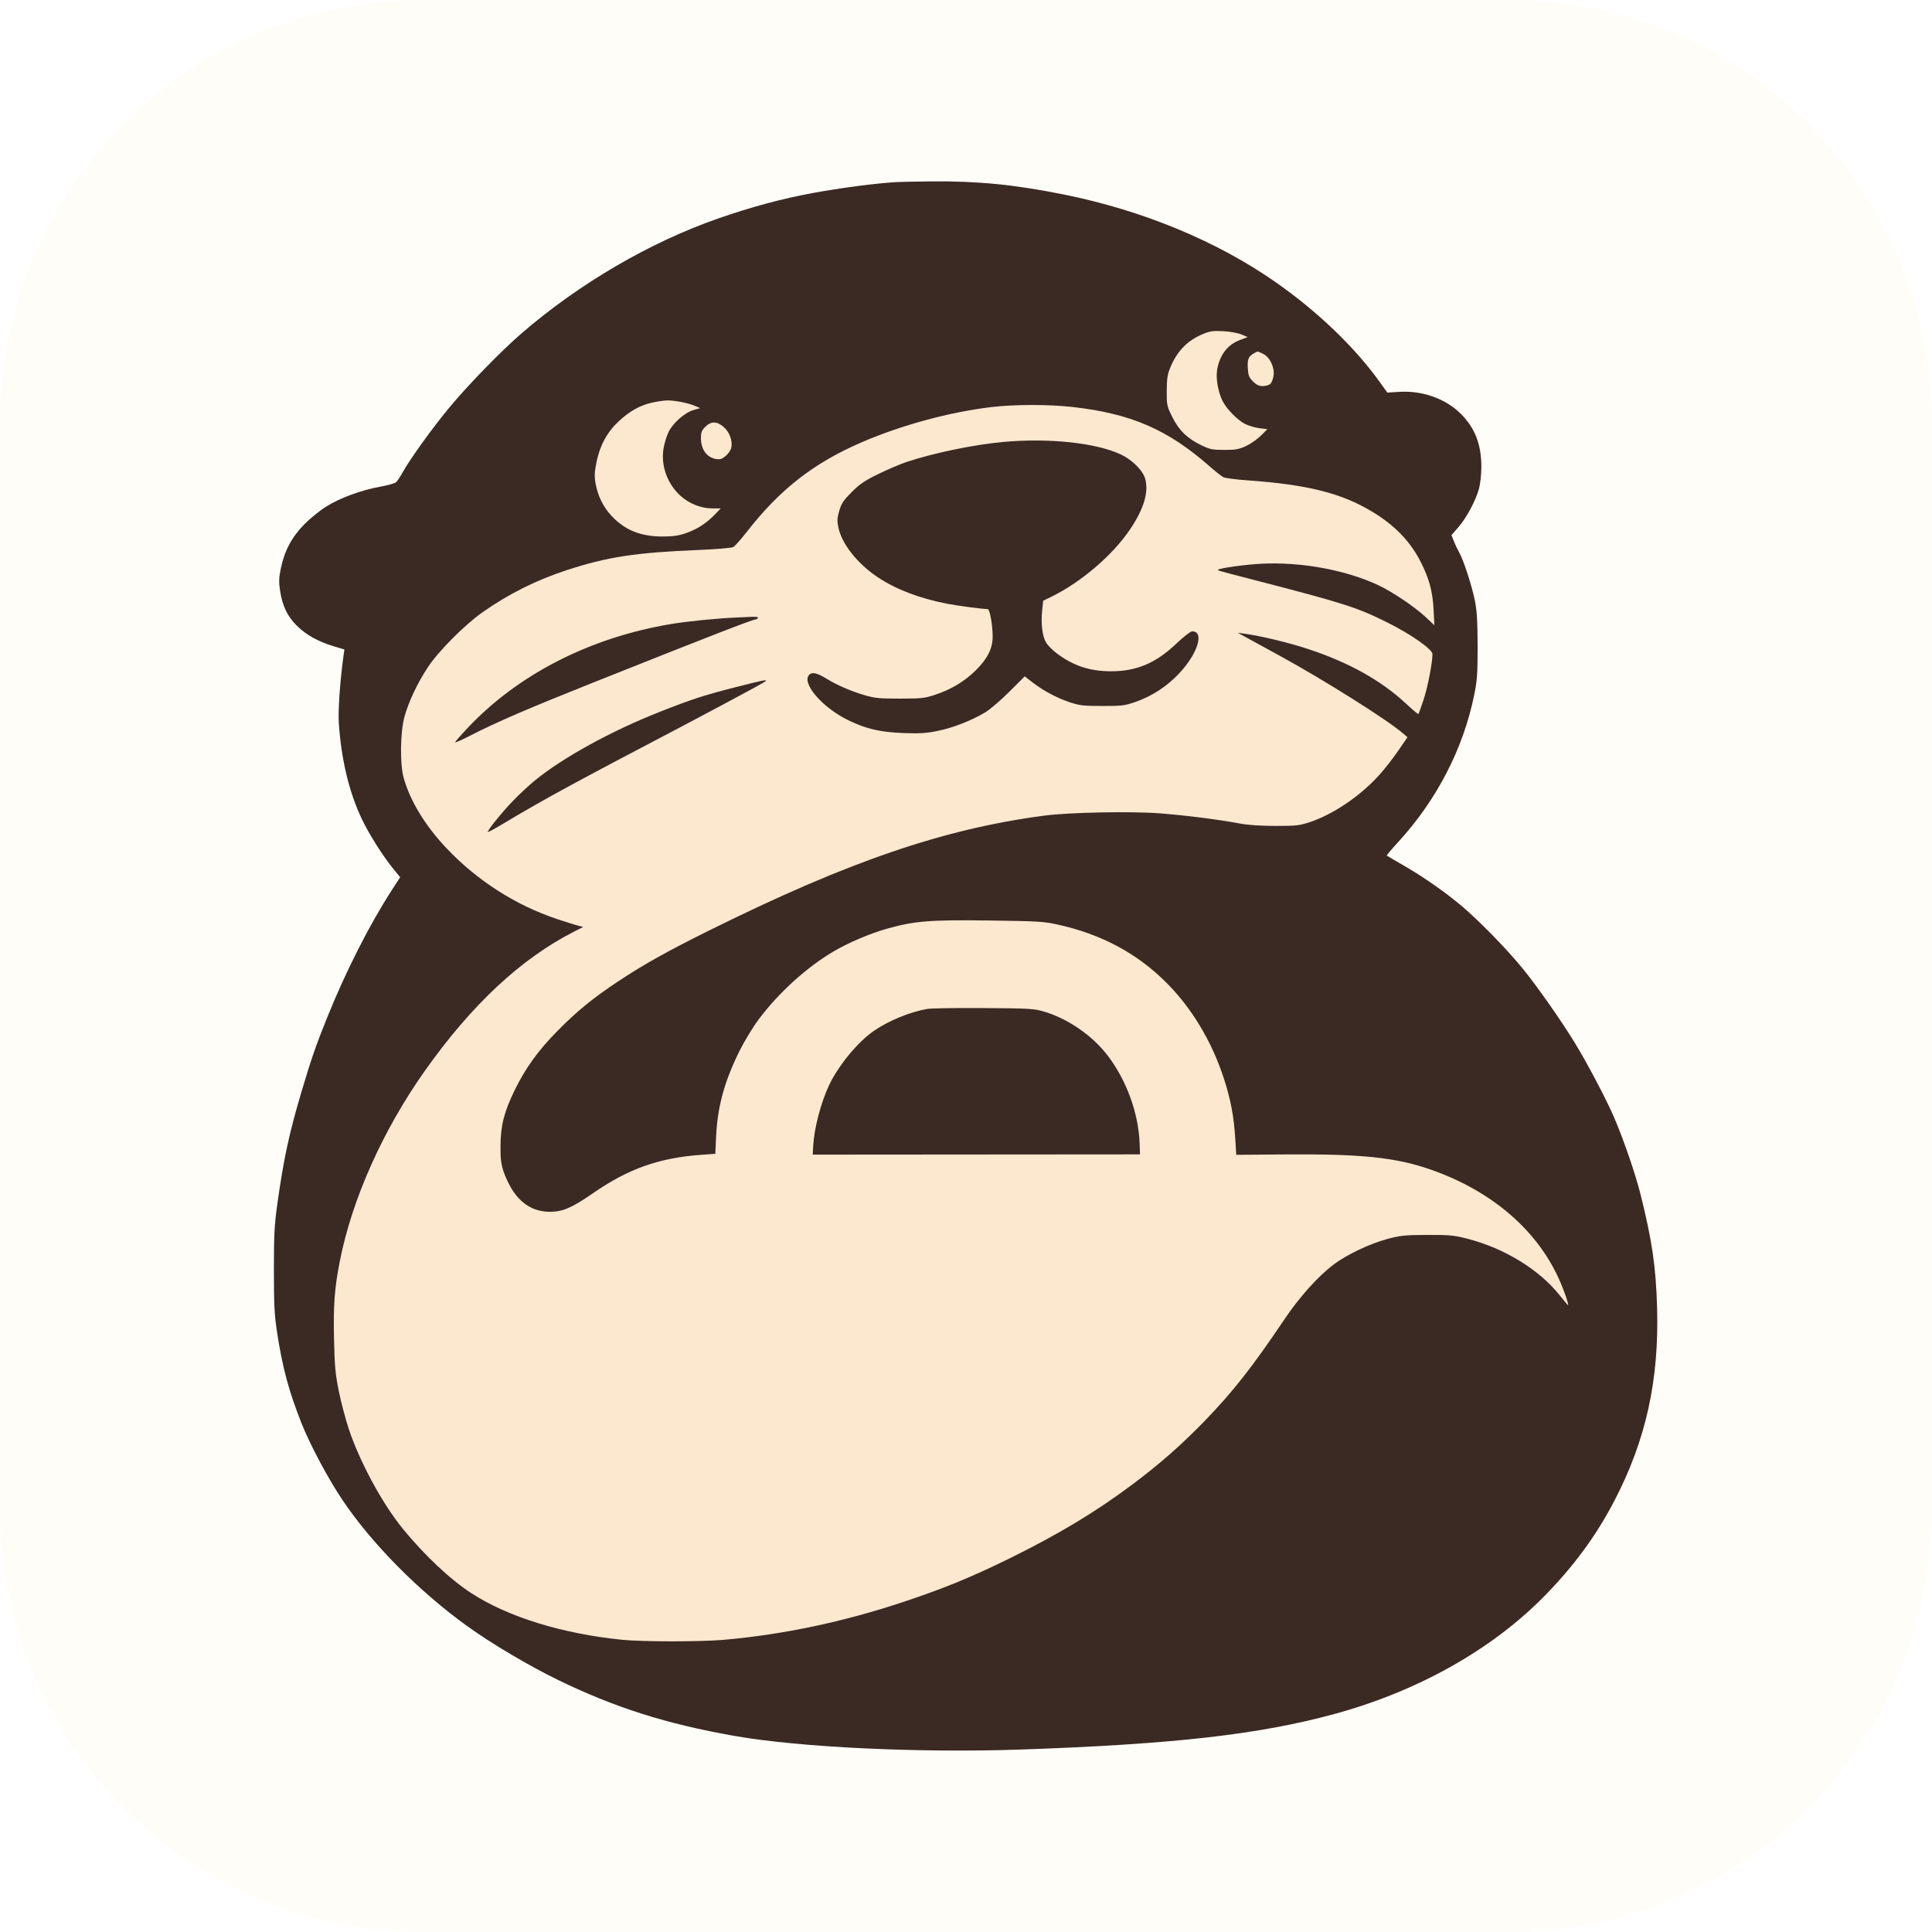
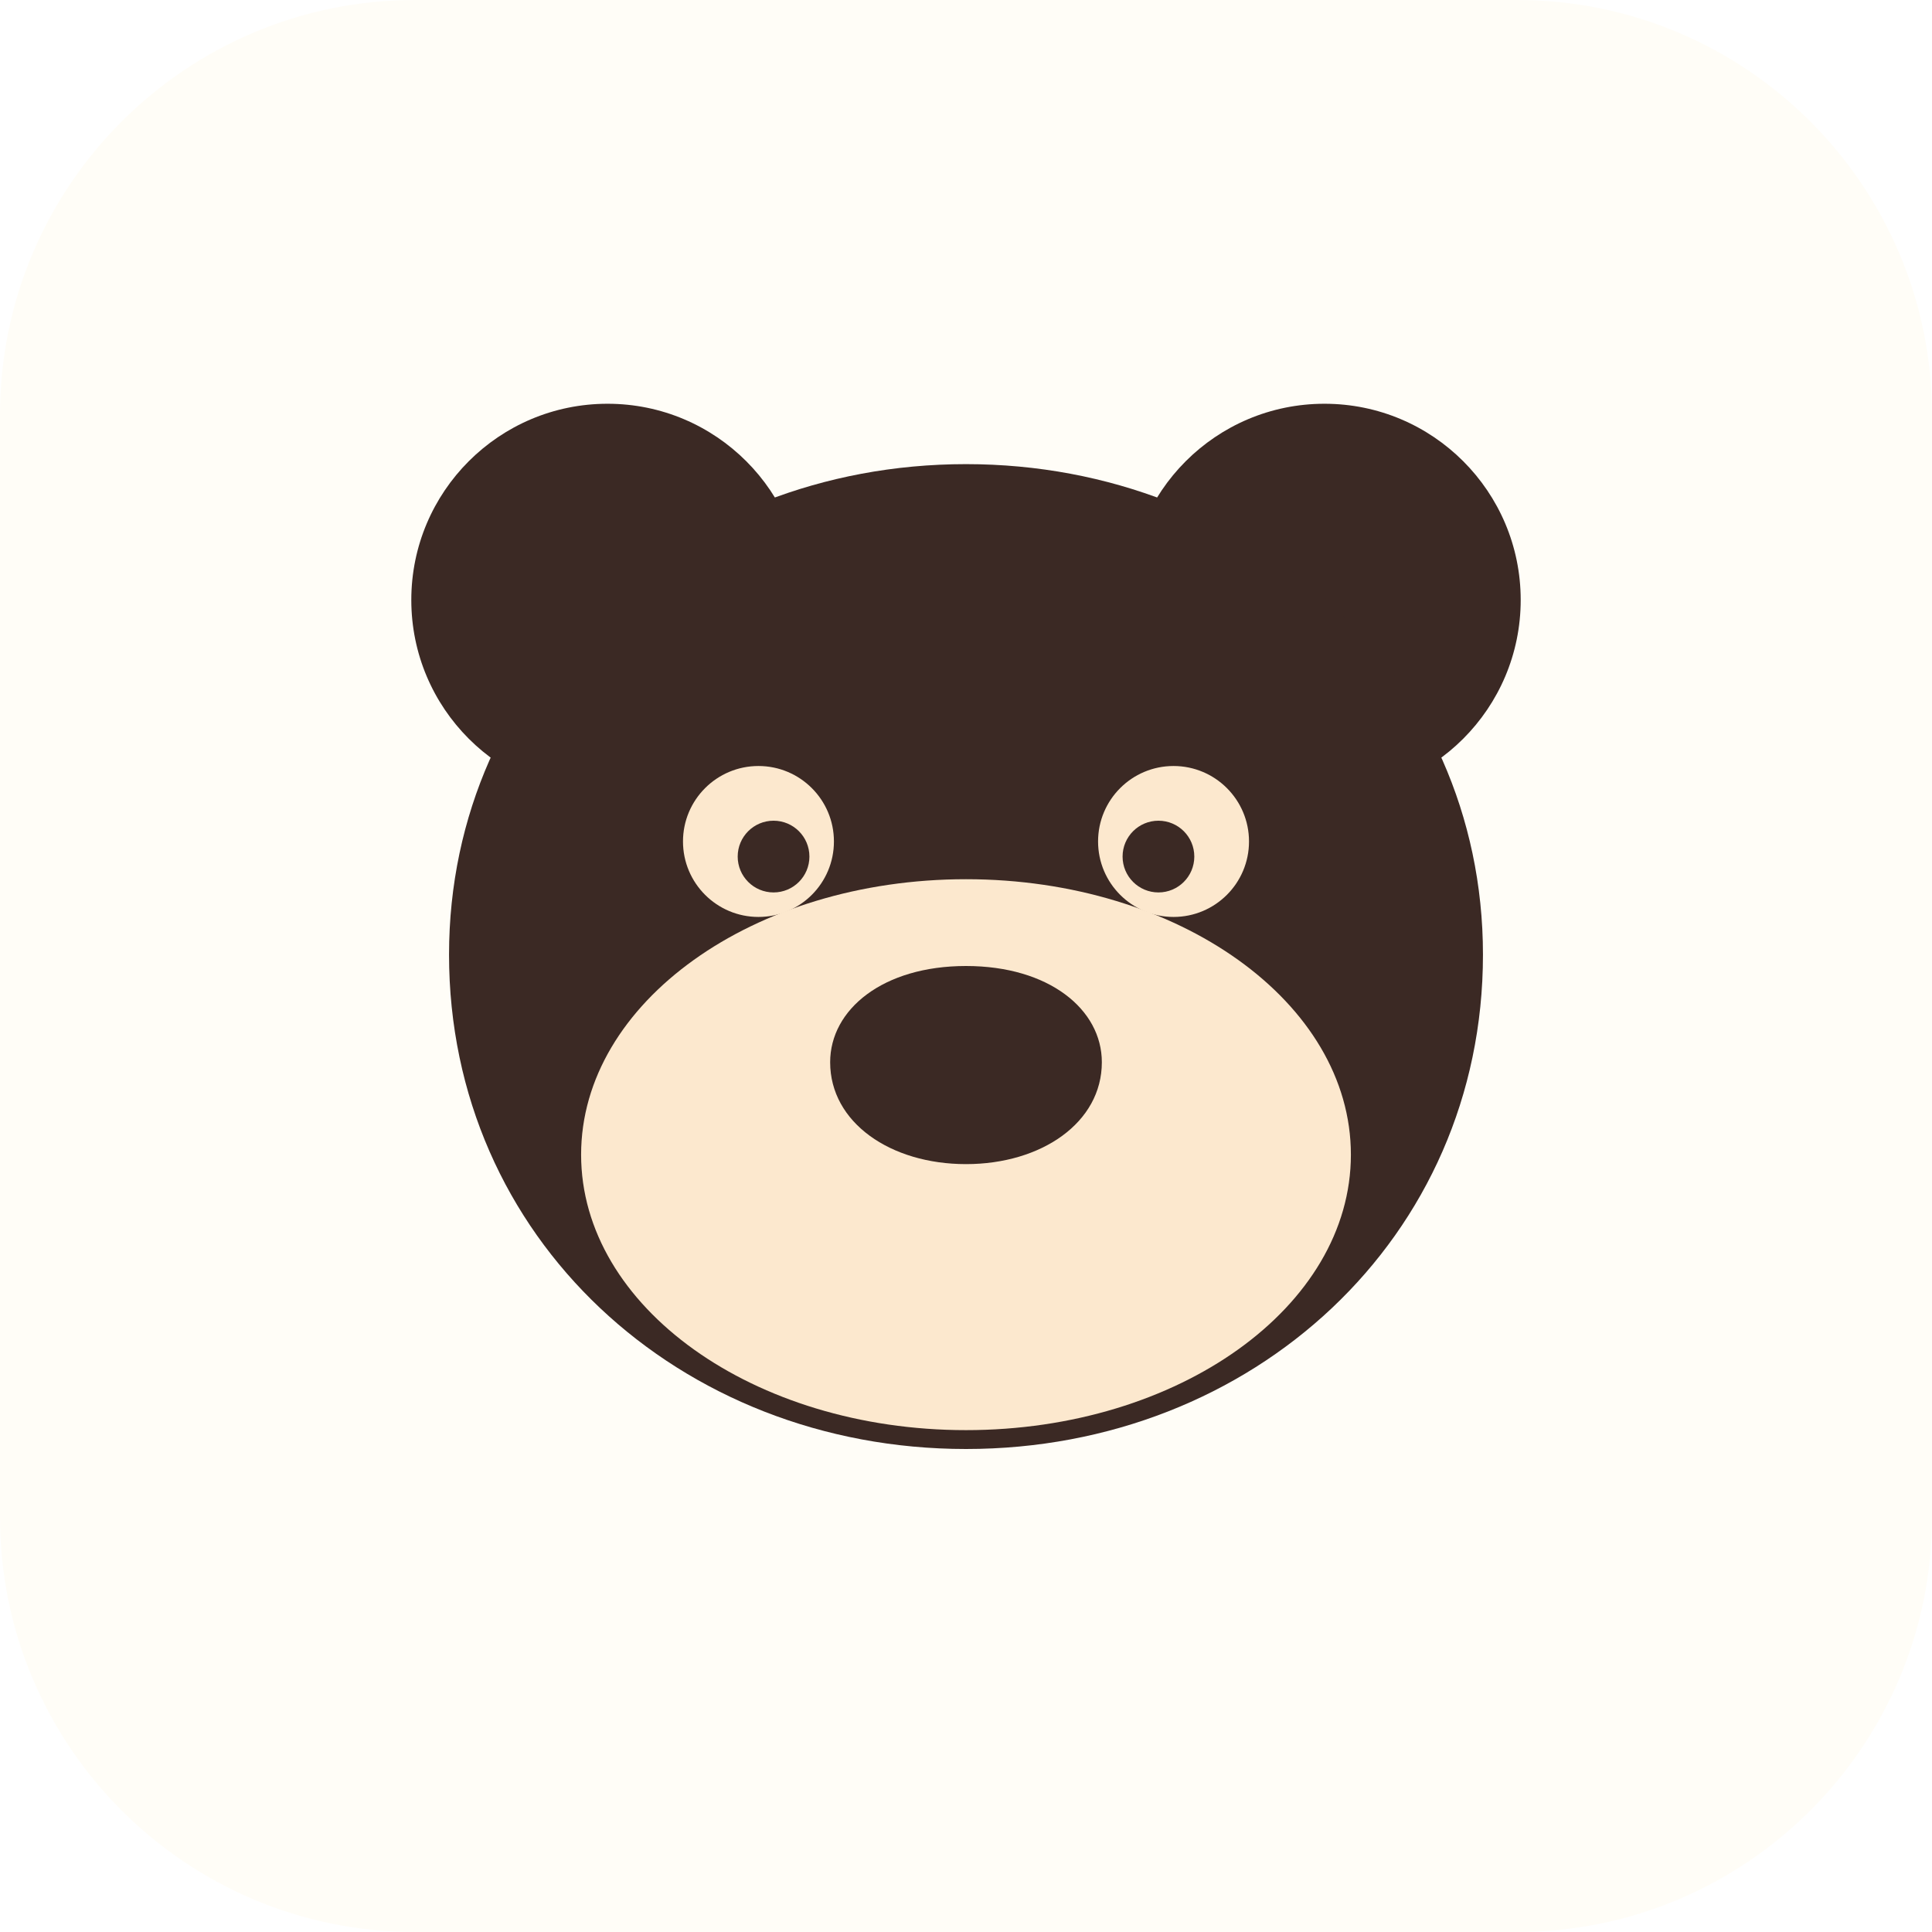
<svg xmlns="http://www.w3.org/2000/svg" viewBox="0 0 64 64" width="64" height="64" role="img" aria-label="ToolsBag">
-   <rect x="0" y="0" width="64" height="64" rx="14" ry="14" fill="#fffdf7" />
-   <g transform="translate(1.4868 0.1623) scale(0.0490566)">
-     <path id="otter-silhouette" fill="#3b2924" fill-rule="evenodd" d="M 574.500 119.673 C 560.255 120.562, 537.226 123.592, 518.500 127.041 C 497.785 130.855, 477.488 136.311, 455 144.108 C 408.720 160.154, 360.561 188.287, 321.596 222.040 C 307.677 234.096, 285.437 256.985, 272.815 272.243 C 261.478 285.947, 246.160 307.252, 241.550 315.728 C 239.986 318.603, 237.985 321.580, 237.103 322.342 C 236.221 323.104, 231.325 324.475, 226.222 325.389 C 213.760 327.619, 199.562 332.830, 190.199 338.608 C 185.965 341.222, 179.296 346.586, 175.380 350.528 C 166.872 359.093, 161.733 368.691, 159.337 380.487 C 157.980 387.172, 157.904 389.692, 158.875 395.936 C 160.434 405.965, 163.838 412.979, 170.203 419.280 C 176.359 425.374, 184.485 429.908, 194.868 433.042 L 202.235 435.266 201.627 439.707 C 199.286 456.785, 197.915 476.565, 198.487 485 C 200.153 509.547, 205.354 531.365, 213.816 549.305 C 218.831 559.937, 228.003 574.456, 235.583 583.762 L 239.909 589.071 234.575 597.286 C 219.334 620.761, 203.382 652.168, 190.531 684 C 182.998 702.662, 179.725 712.146, 173.107 734.500 C 164.765 762.675, 161.156 779.556, 156.858 810.500 C 154.993 823.930, 154.638 830.997, 154.646 854.500 C 154.654 878.388, 154.981 884.616, 156.873 896.907 C 160.476 920.311, 164.723 936.082, 173.187 957.500 C 178.970 972.130, 190.961 994.670, 200.749 1009.309 C 220.486 1038.825, 252.509 1071.223, 285.267 1094.818 C 301.633 1106.606, 326.585 1121.396, 346.340 1131.017 C 384.879 1149.786, 419.686 1160.822, 466 1168.955 C 509.802 1176.648, 590.583 1180.474, 659 1178.097 C 762.408 1174.505, 819.779 1167.998, 870.871 1154.068 C 926.758 1138.830, 976.543 1110.956, 1012.010 1075.044 C 1032.081 1054.721, 1047.371 1034, 1059.642 1010.489 C 1081.112 969.357, 1090.111 928.749, 1088.672 879.500 C 1087.867 851.971, 1085.229 833.996, 1077.446 803 C 1073.981 789.203, 1066.059 766.207, 1059.533 751 C 1054.454 739.165, 1041.559 714.702, 1033.177 701 C 1024.101 686.163, 1008.701 664.134, 998.725 651.719 C 988.116 638.516, 968.693 618.546, 956.500 608.305 C 944.854 598.523, 930.607 588.629, 916.500 580.528 C 911 577.369, 906.335 574.630, 906.133 574.442 C 905.931 574.253, 909.450 570.081, 913.954 565.170 C 939.932 536.842, 957.856 502.099, 965.204 465.834 C 967.183 456.065, 967.497 451.531, 967.476 433 C 967.457 416.494, 967.038 409.410, 965.670 402.500 C 963.672 392.405, 957.928 374.707, 955.042 369.756 C 953.998 367.965, 952.392 364.598, 951.473 362.274 L 949.802 358.049 954.418 352.774 C 960.002 346.394, 966.398 334.410, 968.475 326.436 C 969.314 323.215, 970 316.719, 970 312 C 970 296.707, 965.697 285.650, 955.991 276 C 945.809 265.876, 930.142 260.326, 914.500 261.301 L 906.500 261.800 901.178 254.385 C 884.391 230.998, 859.442 207.084, 831.200 187.307 C 791.650 159.613, 741.360 138.774, 688.266 128.078 C 654.793 121.335, 630.088 118.887, 598.500 119.183 C 588.050 119.280, 577.250 119.501, 574.500 119.673" />
-     <path id="otter-cream-details" fill="#fce8ce" fill-rule="evenodd" d="M 781.822 222.323 C 771.330 226.750, 764.542 233.793, 759.835 245.136 C 758.057 249.422, 757.598 252.521, 757.555 260.552 C 757.502 270.213, 757.647 270.900, 761.272 278.237 C 765.727 287.251, 771.477 292.833, 781 297.390 C 786.786 300.158, 788.489 300.500, 796.500 300.500 C 804.145 300.500, 806.350 300.101, 811.148 297.852 C 814.254 296.396, 818.754 293.246, 821.148 290.852 L 825.500 286.500 820.305 285.866 C 817.448 285.517, 813.105 284.261, 810.653 283.074 C 805.508 280.583, 798.076 273.037, 795.209 267.392 C 792.392 261.847, 790.689 252.577, 791.487 247.131 C 793.015 236.698, 798.422 229.474, 807.136 226.224 L 812.249 224.317 807.874 222.513 C 805.381 221.484, 800.060 220.540, 795.500 220.318 C 788.745 219.988, 786.617 220.300, 781.822 222.323 M 816.500 235.208 C 812.725 237.373, 811.927 239.283, 812.287 245.298 C 812.583 250.228, 813.106 251.568, 815.787 254.248 C 818.137 256.599, 819.840 257.400, 822.484 257.400 C 824.433 257.400, 826.732 256.697, 827.591 255.838 C 828.450 254.978, 829.399 252.444, 829.699 250.206 C 830.452 244.597, 827.105 237.752, 822.555 235.593 C 818.625 233.728, 819.035 233.754, 816.500 235.208 M 410.251 268.516 C 401.977 270.314, 394.927 274.244, 387.415 281.248 C 379.676 288.463, 374.759 297.531, 372.480 308.793 C 371.124 315.492, 371.006 318.247, 371.865 323.126 C 373.351 331.558, 377.037 339.057, 382.646 345.052 C 391.690 354.721, 402.383 359.013, 417.339 358.979 C 424.340 358.963, 428.058 358.408, 433.107 356.626 C 440.628 353.970, 446.729 350.018, 452.453 344.092 L 456.406 340 450.740 340 C 443.134 340, 435.185 336.871, 429.261 331.545 C 420.202 323.400, 415.756 310.852, 417.805 299.215 C 418.378 295.965, 419.833 291.207, 421.038 288.642 C 423.914 282.524, 431.921 275.379, 437.860 273.630 L 442.500 272.264 438.749 270.683 C 434.187 268.759, 424.916 266.971, 420.066 267.079 C 418.105 267.123, 413.688 267.770, 410.251 268.516 M 639 271.599 C 610.891 274.983, 578.971 283.610, 552.323 295.026 C 519.272 309.184, 496.494 326.912, 473.635 356.266 C 469.881 361.087, 465.901 365.518, 464.790 366.112 C 463.680 366.706, 453.035 367.594, 441.136 368.086 C 398.850 369.831, 379.994 372.717, 352.572 381.641 C 331.887 388.373, 313.140 397.743, 295.481 410.177 C 283.480 418.626, 265.850 436.333, 258.707 447.111 C 251.601 457.834, 245.583 470.556, 242.813 480.716 C 239.964 491.164, 239.667 512.487, 242.241 521.797 C 246.541 537.345, 256.584 553.926, 270.952 569.200 C 291.613 591.162, 317.945 608.053, 346 617.339 C 351.775 619.251, 358.075 621.226, 360 621.728 L 363.500 622.642 357.065 625.928 C 321.414 644.139, 288.282 675.055, 256.788 719.500 C 228.207 759.833, 207.411 806.357, 199.124 848.500 C 195.602 866.415, 194.737 878.097, 195.248 900.864 C 195.656 919.066, 196.160 924.620, 198.423 935.855 C 199.903 943.201, 202.916 954.676, 205.119 961.355 C 212.441 983.552, 227.886 1012.121, 241.688 1029 C 256.388 1046.977, 273.716 1063.264, 288 1072.531 C 312.804 1088.624, 349.448 1099.930, 390 1104.005 C 403.597 1105.371, 443.174 1105.371, 458.523 1104.004 C 498.889 1100.411, 538.917 1091.960, 579.691 1078.424 C 606.869 1069.401, 625.746 1061.663, 651.500 1048.985 C 684.600 1032.692, 709.815 1017.505, 734.500 998.992 C 752.835 985.242, 767.371 972.468, 783 956.372 C 802.079 936.721, 815.384 919.784, 836.989 887.641 C 847.034 872.698, 859.581 858.679, 870 850.758 C 878.880 844.006, 894.521 836.542, 906.523 833.328 C 915.423 830.944, 918.335 830.650, 933.500 830.601 C 948.795 830.551, 951.531 830.813, 960.777 833.216 C 985.807 839.718, 1009.088 854.017, 1022.891 871.363 C 1025.796 875.013, 1028.322 878, 1028.505 878 C 1029.196 878, 1026.736 870.534, 1023.579 863.047 C 1008.919 828.287, 977.693 801.060, 935.739 786.457 C 912.021 778.202, 888.894 775.821, 836.500 776.243 L 804.500 776.500 803.790 765.142 C 802.883 750.624, 800.746 739.299, 796.309 725.500 C 788.158 700.151, 774.517 677.391, 757.049 659.994 C 737.176 640.202, 713.088 627.405, 683.500 620.922 C 674.527 618.956, 669.789 618.684, 637.351 618.272 C 597.574 617.767, 587.677 618.554, 569 623.704 C 557.807 626.791, 542.646 633.214, 532.643 639.108 C 514.474 649.813, 495.493 667.027, 482.040 685 C 478.129 690.225, 472.255 699.900, 468.986 706.500 C 458.845 726.977, 454.161 744.148, 453.259 764.154 L 452.733 775.809 443.617 776.463 C 414.573 778.548, 394.041 785.840, 369.681 802.721 C 356.009 812.196, 349.625 814.945, 341.218 814.976 C 330.748 815.016, 322.386 810.325, 316.072 800.870 C 313.928 797.659, 311.145 791.988, 309.887 788.266 C 308.028 782.763, 307.614 779.447, 307.670 770.500 C 307.758 756.605, 310.121 747.390, 317.415 732.500 C 324.677 717.674, 333.317 705.782, 346.500 692.465 C 359.602 679.231, 370.126 670.655, 387 659.463 C 404.508 647.850, 420.558 638.883, 449.500 624.547 C 542.787 578.339, 607.089 556.352, 675 547.442 C 691.829 545.235, 733.326 544.431, 753.012 545.932 C 769.941 547.222, 792.406 550.072, 806.500 552.717 C 812.501 553.844, 820.665 554.406, 831 554.405 C 845.158 554.404, 847.193 554.172, 854.500 551.721 C 870.346 546.408, 888.625 533.922, 901.314 519.744 C 904.891 515.747, 910.585 508.432, 913.966 503.489 L 920.115 494.500 916.807 491.669 C 906.010 482.426, 863.198 455.516, 833.500 439.306 C 826.350 435.403, 817.125 430.356, 813 428.089 L 805.500 423.969 810 424.597 C 821.601 426.216, 839.818 430.602, 853.084 434.969 C 880.343 443.943, 902.277 456.147, 918.791 471.528 C 923.352 475.775, 927.264 479.069, 927.486 478.847 C 927.708 478.625, 929.272 474.318, 930.961 469.275 C 933.674 461.179, 936.978 444.275, 936.994 438.408 C 937.003 435.156, 922.552 425.020, 906.500 417.021 C 885.945 406.779, 877.418 404.063, 815.500 388.041 C 791.080 381.722, 791.752 381.915, 792.279 381.388 C 793.371 380.296, 810.680 377.909, 821.500 377.358 C 848.023 376.008, 877.869 381.432, 899.937 391.612 C 909.451 396.001, 924.829 406.314, 932.389 413.375 L 938.277 418.876 937.729 408.188 C 937.114 396.192, 934.794 387.526, 929.248 376.500 C 922.197 362.482, 911.784 351.616, 896.522 342.352 C 875.661 329.688, 852.729 323.920, 811.732 321.024 C 804.160 320.489, 796.960 319.531, 795.732 318.895 C 794.504 318.260, 790.488 315.087, 786.808 311.845 C 758.215 286.663, 733.462 275.936, 693.690 271.493 C 677.597 269.695, 654.444 269.740, 639 271.599 M 445.923 284.923 C 443.535 287.311, 443 288.692, 443 292.473 C 443 300.144, 446.942 305.629, 453.181 306.642 C 455.919 307.086, 457.240 306.669, 459.732 304.572 C 461.448 303.128, 463.139 300.646, 463.488 299.057 C 464.500 294.449, 462.364 288.527, 458.451 285.091 C 453.843 281.045, 449.854 280.992, 445.923 284.923 M 647 295.146 C 627.186 296.968, 600.459 302.502, 582 308.603 C 577.875 309.967, 569.334 313.596, 563.019 316.669 C 553.622 321.241, 550.324 323.469, 544.851 328.942 C 539.271 334.522, 537.877 336.612, 536.433 341.565 C 534.982 346.542, 534.885 348.376, 535.835 352.925 C 538.153 364.026, 548.720 377.360, 562.429 386.481 C 574.877 394.764, 590.548 400.736, 609.500 404.420 C 616.398 405.761, 633.165 407.967, 636.647 407.992 C 638.079 408.002, 640 418.685, 640 426.636 C 640 434.606, 636.444 441.643, 628.456 449.481 C 620.959 456.837, 612.088 462.185, 601.500 465.730 C 594.174 468.183, 592.153 468.411, 577.500 468.436 C 563.604 468.460, 560.448 468.155, 553.500 466.118 C 544.365 463.440, 534.902 459.342, 527.884 455.024 C 521.850 451.311, 518.422 450.405, 516.487 452.011 C 510.183 457.243, 524.474 474.268, 542.554 483.063 C 554.593 488.920, 564.186 491.134, 580 491.705 C 591.008 492.103, 595.291 491.822, 603.202 490.186 C 613.375 488.082, 625.242 483.444, 634.819 477.831 C 637.943 475.999, 645.266 469.755, 651.092 463.955 L 661.684 453.410 666.592 457.238 C 673.877 462.920, 683.204 467.943, 691.833 470.831 C 698.641 473.110, 701.124 473.400, 714 473.418 C 727.310 473.436, 729.157 473.209, 736.500 470.653 C 747.537 466.811, 757.434 460.381, 765.692 451.687 C 778.463 438.243, 783.239 423, 774.681 423 C 773.625 423, 768.770 426.798, 763.893 431.439 C 750.214 444.456, 737.071 450.015, 720.040 449.985 C 705.602 449.960, 694.630 446.358, 683.365 437.944 C 680.541 435.835, 677.278 432.568, 676.114 430.684 C 673.570 426.568, 672.481 417.674, 673.432 408.792 L 674.123 402.339 678.811 400.075 C 699.467 390.100, 721.064 371.684, 732.957 353.904 C 742.135 340.182, 745.450 329.076, 743.038 320.132 C 741.505 314.451, 734.362 307.263, 726.599 303.590 C 709.946 295.712, 677.856 292.308, 647 295.146 M 467 413.675 C 453.065 414.296, 434.070 416.199, 422.555 418.129 C 368.007 427.269, 319.544 452.064, 285.461 488.271 C 280.807 493.214, 277 497.578, 277 497.969 C 277 498.360, 281.837 496.198, 287.750 493.165 C 305.075 484.276, 326.813 474.908, 370.500 457.504 C 449.535 426.018, 477.893 415, 479.902 415 C 480.441 415, 481.160 414.550, 481.500 414 C 481.882 413.382, 480.470 413.074, 477.809 413.193 C 475.439 413.299, 470.575 413.516, 467 413.675 M 467.500 460.447 C 445.281 466.098, 437.166 468.723, 415.500 477.264 C 382.311 490.349, 349.634 508.319, 330.575 523.967 C 326.684 527.161, 320.101 533.313, 315.947 537.637 C 308.285 545.614, 298.476 557.810, 299.167 558.501 C 299.376 558.709, 304.035 556.181, 309.523 552.883 C 336.047 536.941, 357.873 525.062, 431.500 486.493 C 438.650 482.747, 449.900 476.773, 456.500 473.217 C 463.100 469.661, 472.663 464.517, 477.750 461.787 C 482.837 459.056, 487 456.637, 487 456.411 C 487 455.613, 484.330 456.166, 467.500 460.447 M 595.831 677.988 C 584 680.073, 569.810 685.904, 559.803 692.793 C 548.977 700.245, 535.870 716.127, 529.591 729.400 C 524.030 741.154, 519.482 758.490, 518.826 770.434 L 518.500 776.368 629 776.284 L 739.500 776.200 739.246 768.850 C 738.544 748.554, 730.434 726.222, 717.694 709.500 C 707.480 696.095, 691.063 684.707, 675 679.885 C 667.952 677.770, 665.483 677.620, 634 677.400 C 615.575 677.271, 598.399 677.536, 595.831 677.988" />
-   </g>
+   <rect x="0" y="0" width="64" height="64" rx="13.75" ry="13.75" fill="#fffdf7" />
+   <circle cx="20.125" cy="19.875" r="6.5" fill="#3b2924" />
+   <circle cx="43.875" cy="19.875" r="6.5" fill="#3b2924" />
+   <path d="M32 15.375c-9.5 0-17.125 7-17.125 16.25 0 9.375 7.625 16.375 17.125 16.375s17.125-7 17.125-16.375c0-9.25-7.625-16.25-17.125-16.25z" fill="#3b2924" />
+   <ellipse cx="32" cy="38.25" rx="12.75" ry="9.125" fill="#fce8ce" />
+   <circle cx="25.125" cy="27.875" r="2.5" fill="#fce8ce" />
+   <circle cx="38.875" cy="27.875" r="2.5" fill="#fce8ce" />
+   <circle cx="25.625" cy="28.375" r="1.188" fill="#3b2924" />
+   <circle cx="38.375" cy="28.375" r="1.188" fill="#3b2924" />
+   <path d="M32 32c-2.75 0-4.5 1.438-4.5 3.188 0 2 2 3.375 4.5 3.375s4.5-1.375 4.5-3.375c0-1.75-1.75-3.188-4.5-3.188z" fill="#3b2924" />
</svg>
